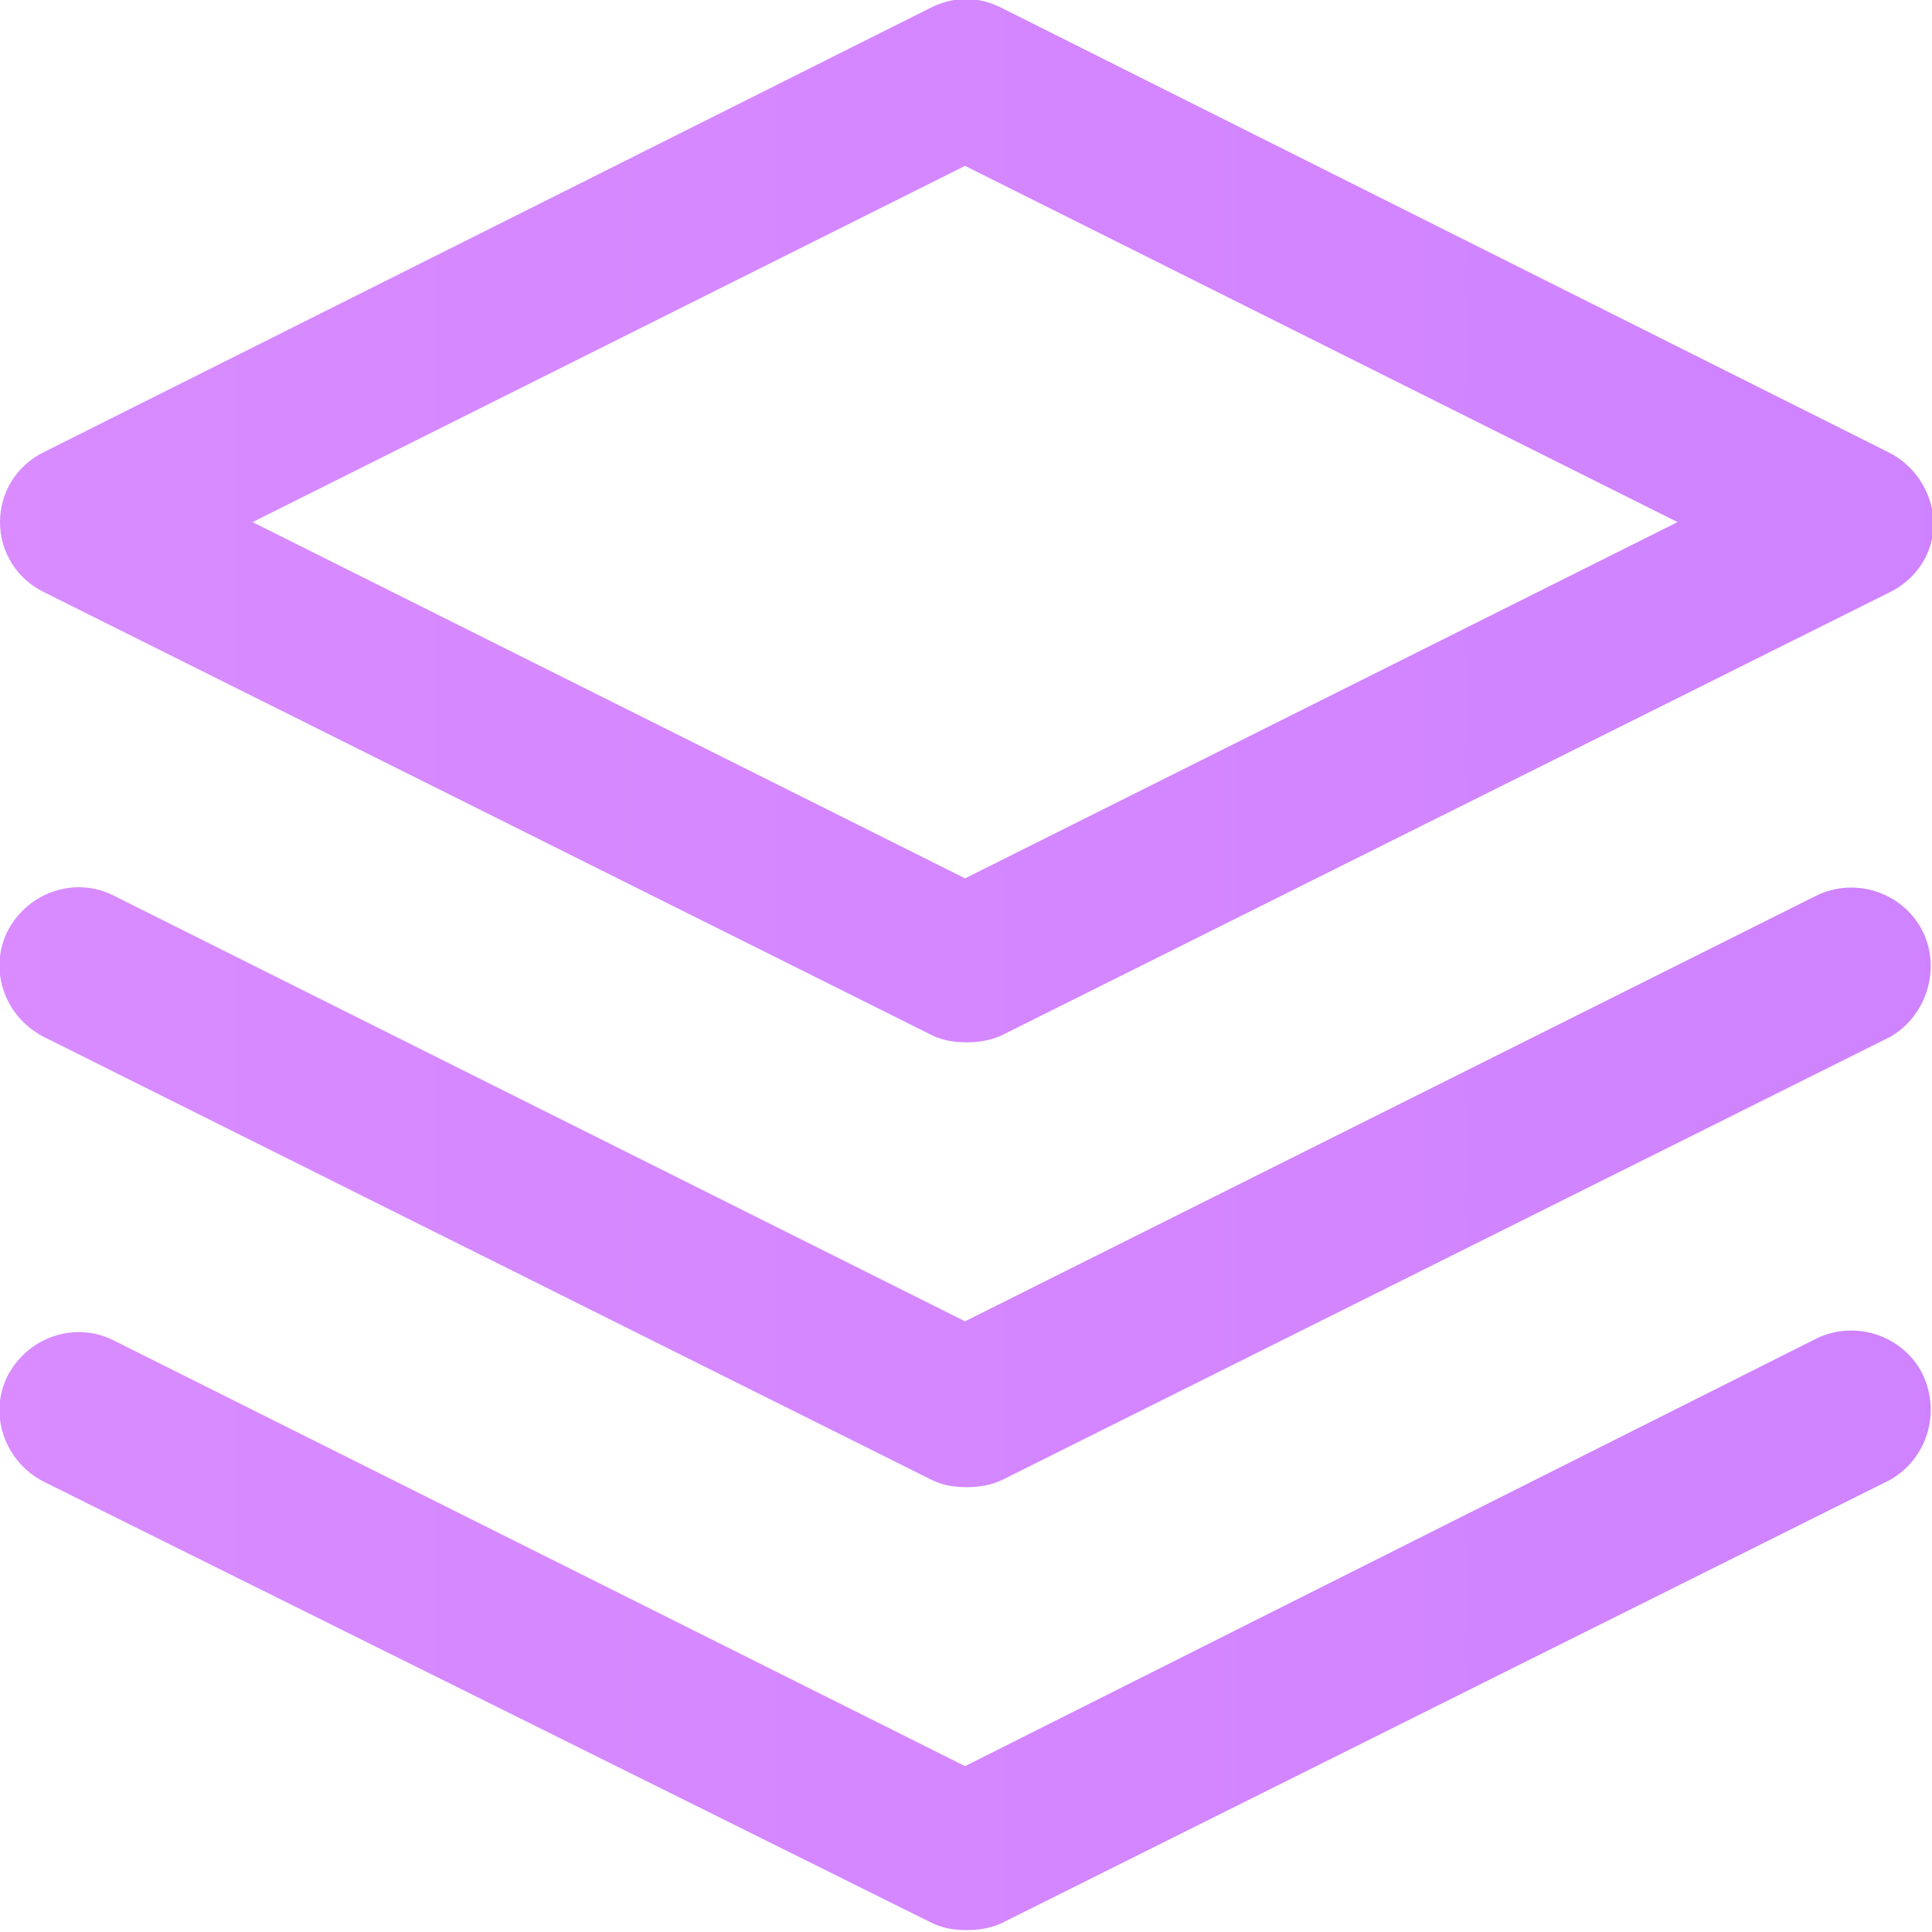
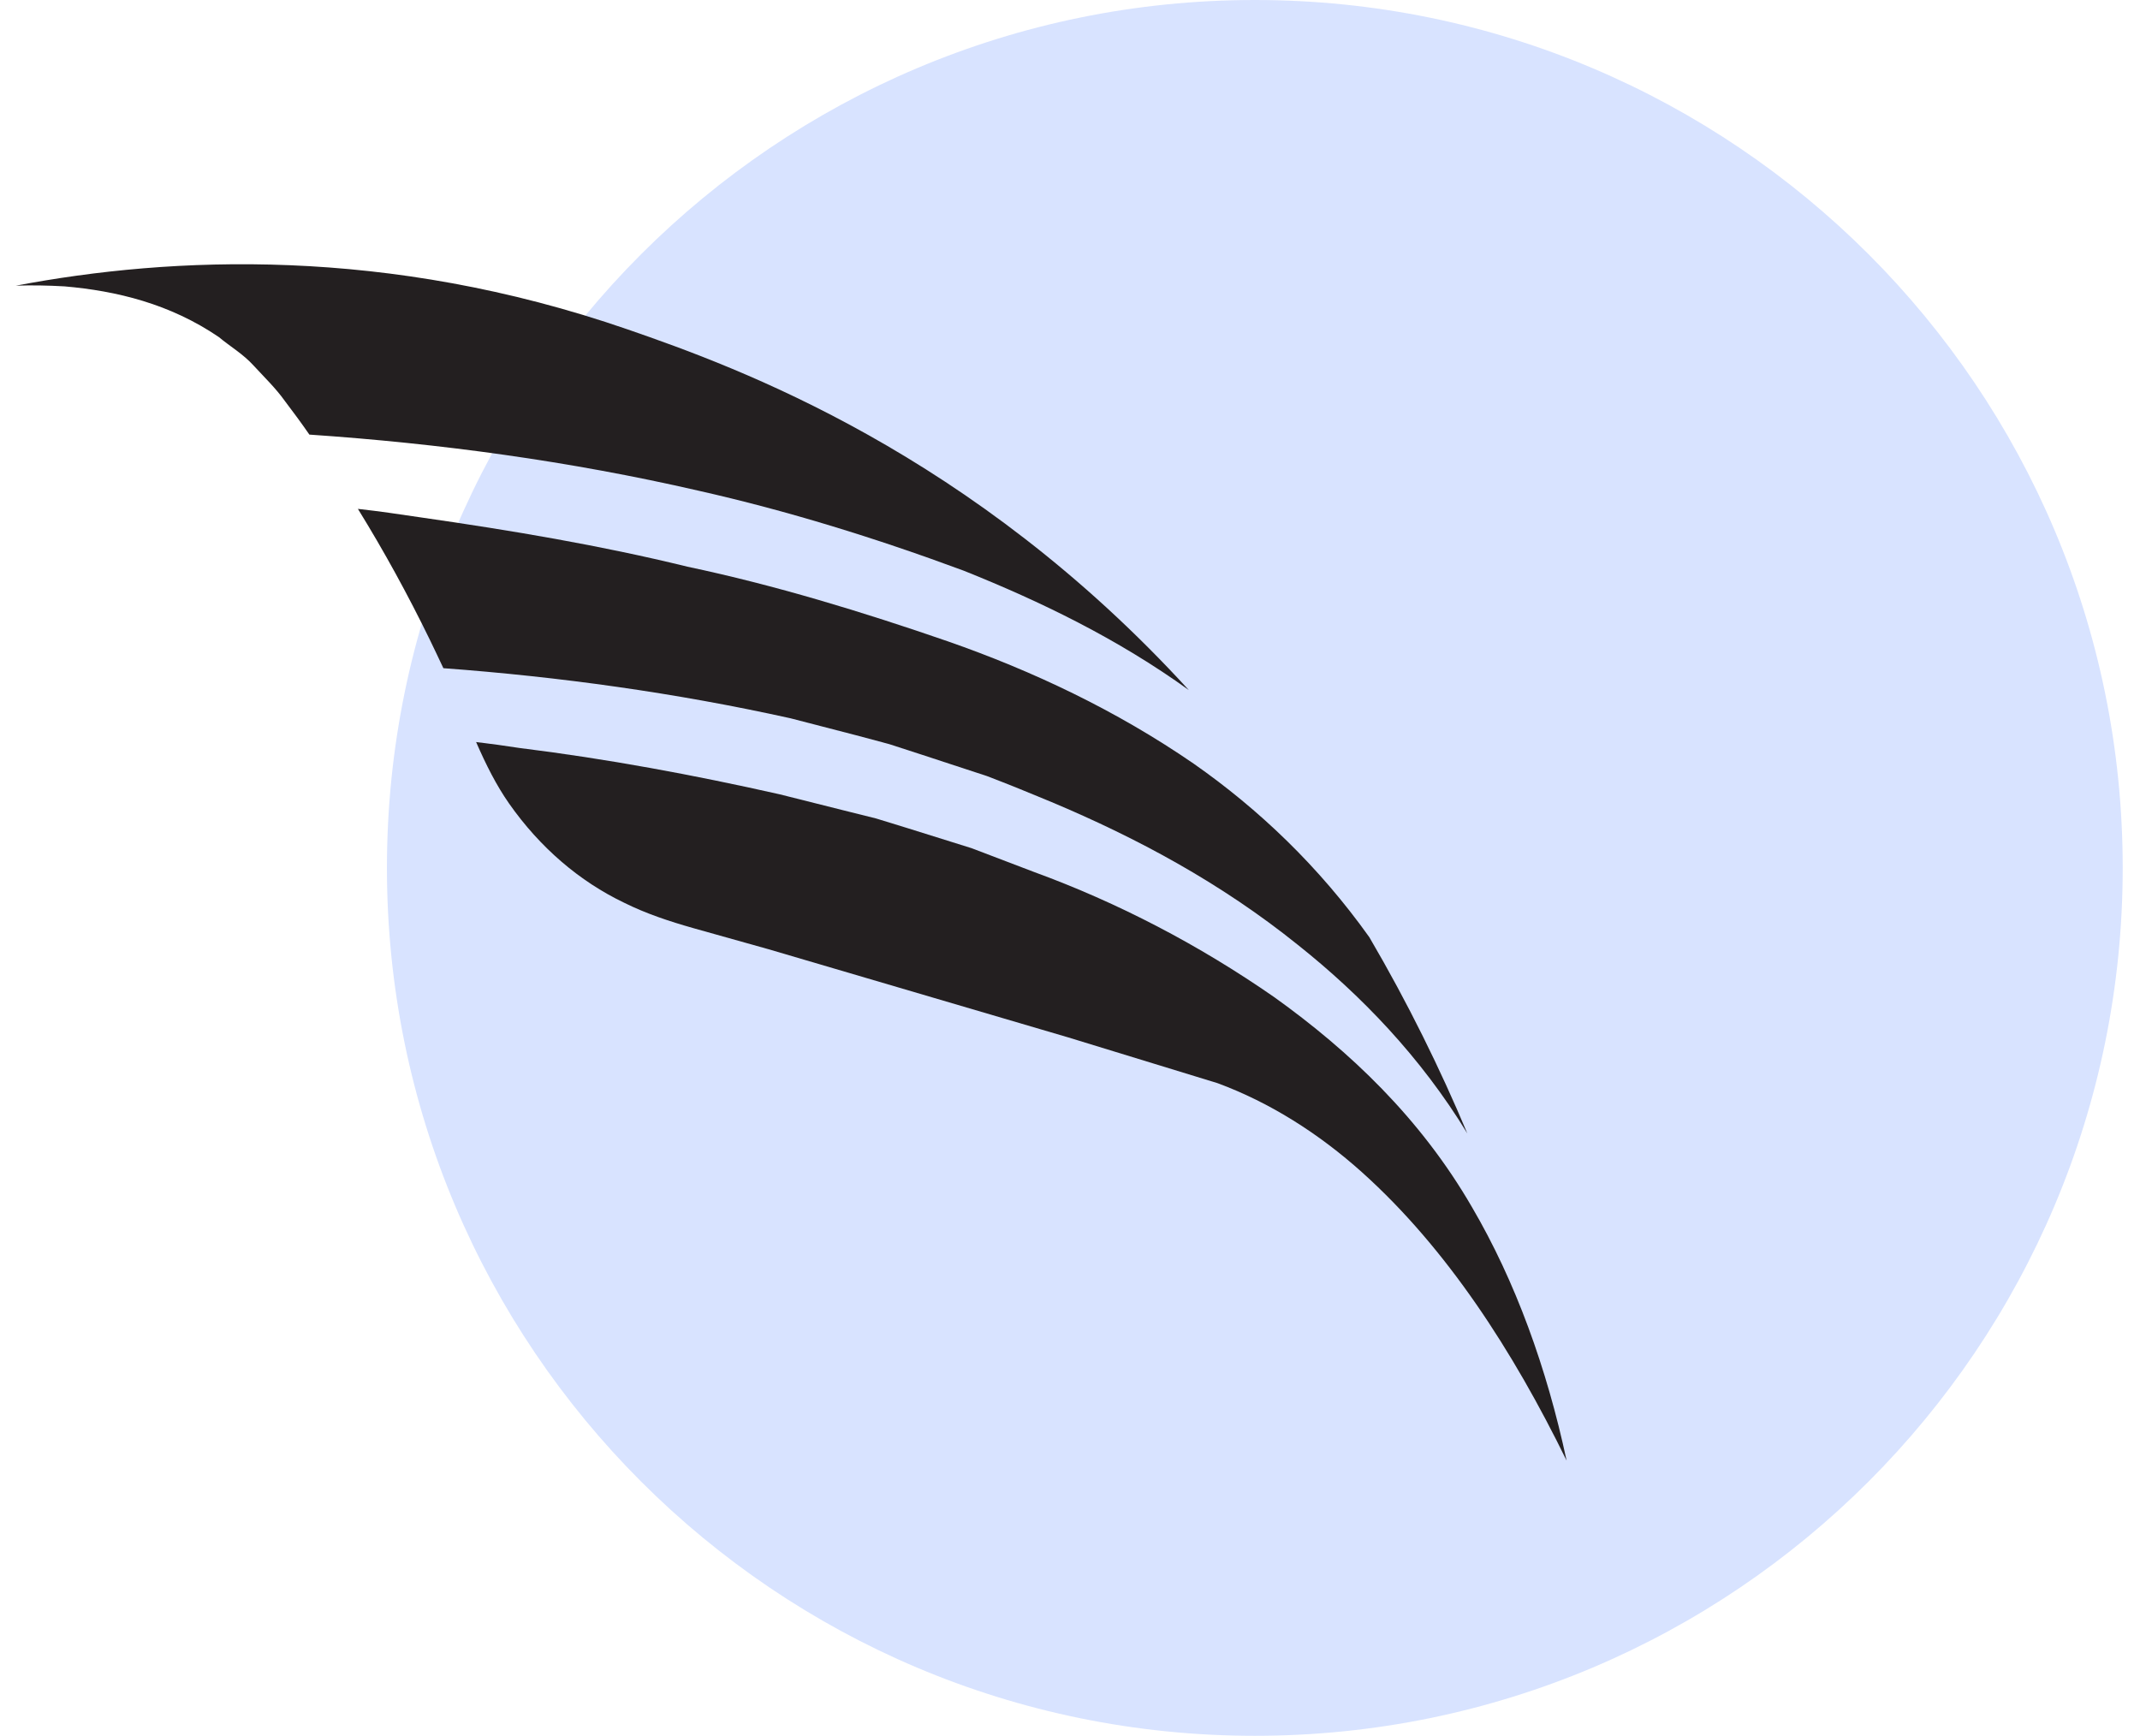
- <svg xmlns="http://www.w3.org/2000/svg" version="1.1" id="Layer_1" x="0px" y="0px" viewBox="0 0 102.5 102.5" style="enable-background:new 0 0 102.5 102.5;" xml:space="preserve">
-   <style type="text/css">
- 	.st0{fill:url(#SVGID_1_);}
- 	.st1{fill:url(#SVGID_2_);}
- 	.st2{fill:url(#SVGID_3_);}
- </style>
-   <g>
-     <g>
-       <linearGradient id="SVGID_1_" gradientUnits="userSpaceOnUse" x1="-14.647" y1="27.683" x2="656.557" y2="27.683">
-         <stop offset="1.502404e-03" style="stop-color:#DA8CFF" />
-         <stop offset="1" style="stop-color:#9A55FF" />
-       </linearGradient>
-       <path class="st0" d="M100.2,24L53.1,0.4c-1.2-0.6-2.5-0.6-3.7,0L2.3,24C0.9,24.7,0,26.1,0,27.7s0.9,3,2.3,3.7l47.1,23.5    c0.6,0.3,1.2,0.4,1.9,0.4c0.6,0,1.3-0.1,1.9-0.4l47.1-23.5c1.4-0.7,2.3-2.1,2.3-3.7C102.5,26.1,101.6,24.7,100.2,24z M51.2,46.6    L13.4,27.7L51.2,8.8l37.8,18.9L51.2,46.6z" />
-     </g>
-   </g>
-   <g>
-     <g>
-       <linearGradient id="SVGID_2_" gradientUnits="userSpaceOnUse" x1="-14.647" y1="86.542" x2="656.557" y2="86.542">
-         <stop offset="1.502404e-03" style="stop-color:#DA8CFF" />
-         <stop offset="1" style="stop-color:#9A55FF" />
-       </linearGradient>
-       <path class="st1" d="M102,72.9c-1-2-3.5-2.9-5.6-1.9L51.2,93.7L6,71.1c-2-1-4.5-0.2-5.6,1.9c-1,2-0.2,4.5,1.9,5.6L49.4,102    c0.6,0.3,1.2,0.4,1.9,0.4c0.6,0,1.3-0.1,1.9-0.4l47.1-23.5C102.2,77.4,103,75,102,72.9z" />
-     </g>
-   </g>
-   <g>
-     <g>
-       <linearGradient id="SVGID_3_" gradientUnits="userSpaceOnUse" x1="-14.647" y1="62.998" x2="656.557" y2="62.998">
-         <stop offset="1.502404e-03" style="stop-color:#DA8CFF" />
-         <stop offset="1" style="stop-color:#9A55FF" />
-       </linearGradient>
-       <path class="st2" d="M102,49.4c-1-2-3.5-2.9-5.6-1.9L51.2,70.1L6,47.5c-2-1-4.5-0.2-5.6,1.9c-1,2-0.2,4.5,1.9,5.6l47.1,23.5    c0.6,0.3,1.2,0.4,1.9,0.4c0.6,0,1.3-0.1,1.9-0.4l47.1-23.5C102.2,53.9,103,51.4,102,49.4z" />
-     </g>
-   </g>
+ <svg xmlns="http://www.w3.org/2000/svg" width="90" height="73" viewBox="0 0 90 73" fill="none">
+   <circle cx="52.773" cy="36.5" r="36.5" fill="#D8E3FF" />
+   <path d="M2.709 12.043C4.905 12.232 7.151 12.779 9.2 14.173C9.683 14.576 10.225 14.886 10.669 15.378C11.113 15.859 11.602 16.332 11.979 16.862C12.333 17.329 12.677 17.793 13.011 18.277C18.485 18.651 23.946 19.388 29.356 20.632C33.123 21.479 36.847 22.635 40.532 24.001C43.771 25.298 46.991 26.857 49.996 29.02C40.876 19.039 31.061 15.466 26.404 13.856C16.272 10.349 7.217 10.771 0.666 12.014C1.341 11.989 2.027 12.005 2.709 12.043Z" fill="#231F20" />
+   <path d="M28.906 23.831C25.225 22.93 21.496 22.306 17.761 21.769C16.856 21.635 15.951 21.5 15.052 21.401C16.136 23.154 17.154 25.009 18.084 26.919C18.272 27.305 18.459 27.704 18.647 28.101C23.528 28.462 28.404 29.135 33.247 30.208L36.017 30.925L37.399 31.295L38.768 31.739L41.505 32.637C42.415 32.985 43.313 33.35 44.218 33.728C47.804 35.235 51.34 37.127 54.583 39.737C57.24 41.85 59.751 44.453 61.709 47.665C60.574 44.963 59.213 42.187 57.589 39.415C55.465 36.434 52.935 34.027 50.201 32.116C46.953 29.882 43.452 28.224 39.857 26.97C36.262 25.729 32.608 24.613 28.906 23.831Z" fill="#231F20" />
+   <path d="M53.599 41.942C50.408 39.724 47.011 37.96 43.489 36.672L40.862 35.671L38.19 34.835L36.848 34.422L35.494 34.084L32.794 33.406C29.167 32.589 25.515 31.91 21.842 31.456C21.238 31.363 20.631 31.278 20.023 31.207C20.45 32.184 20.876 33.027 21.408 33.79C22.713 35.651 24.374 37.066 26.245 37.963C27.177 38.426 28.144 38.745 29.165 39.035L32.321 39.92L44.928 43.629L51.206 45.553C53.397 46.363 55.454 47.66 57.296 49.314C60.857 52.516 63.631 56.817 65.885 61.425C65.055 57.542 63.735 53.888 61.906 50.767C59.736 47.017 56.758 44.205 53.599 41.942Z" fill="#231F20" />
</svg>
